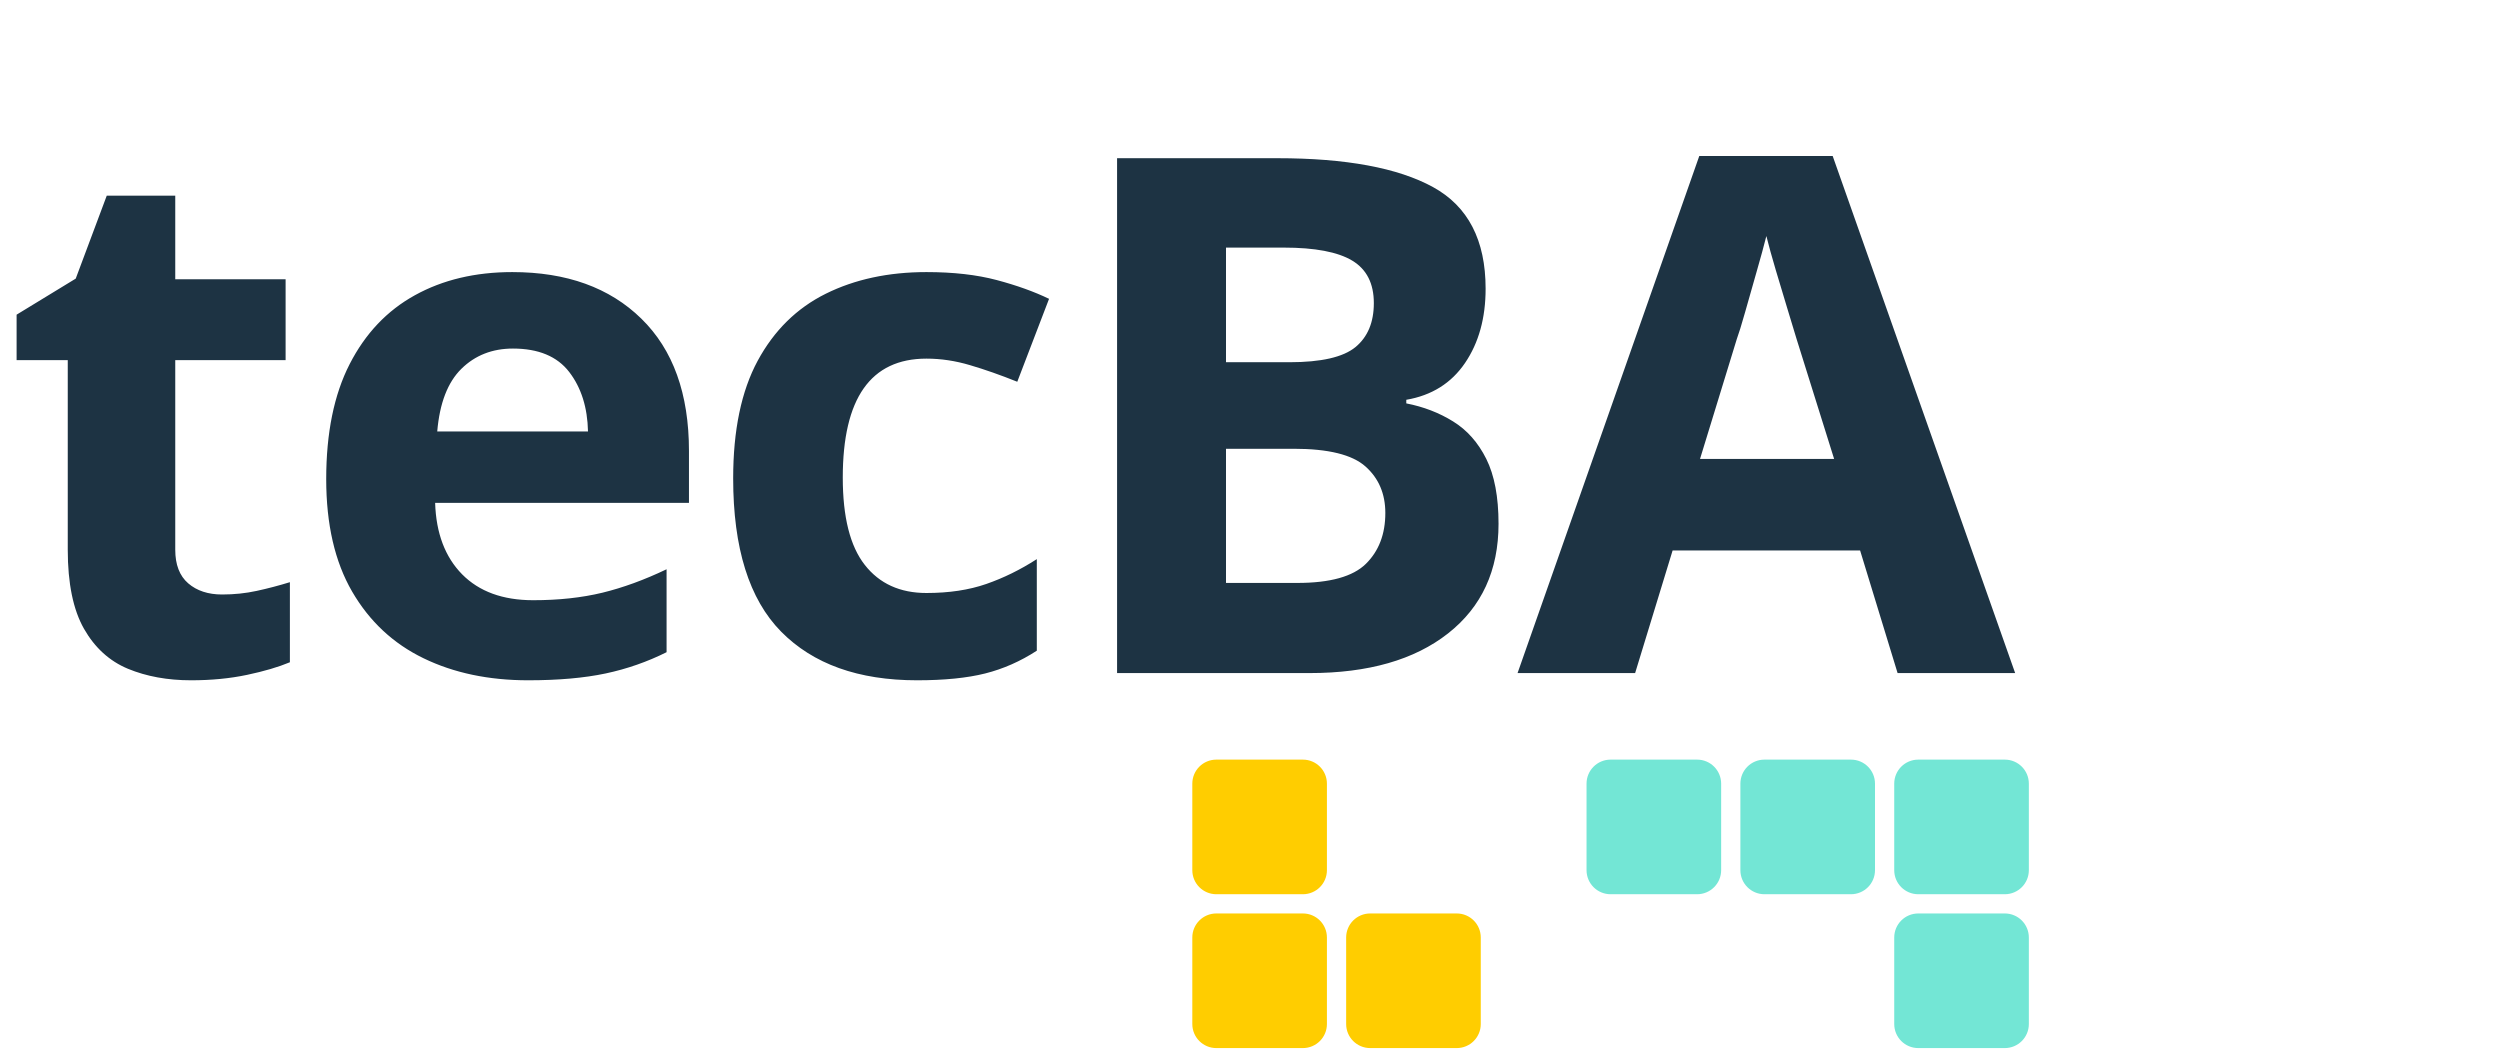
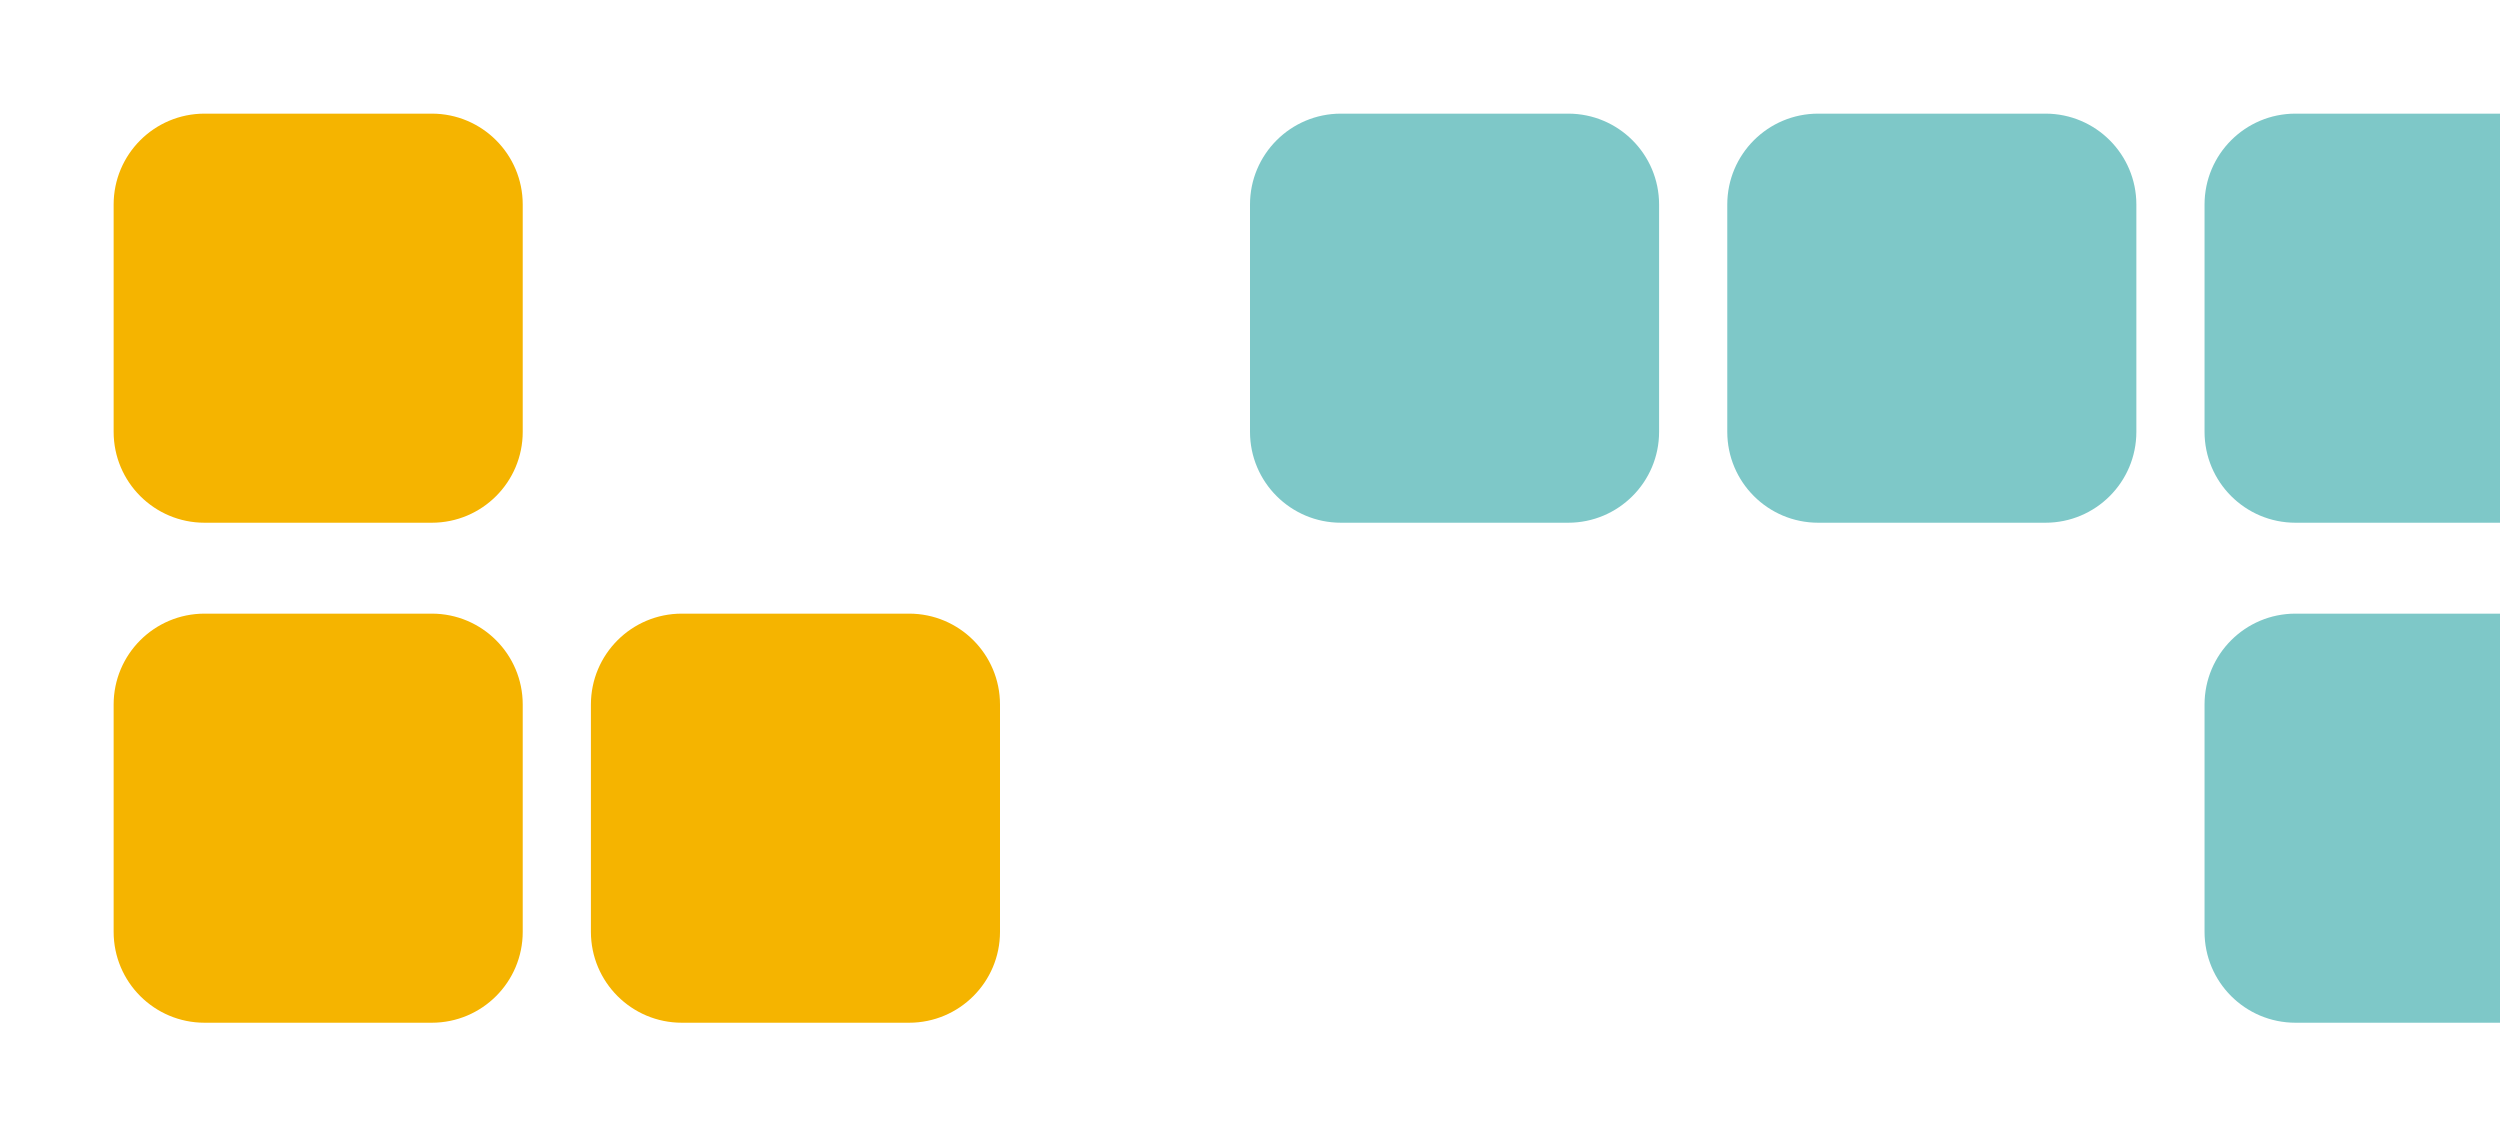
- <svg xmlns="http://www.w3.org/2000/svg" viewBox="0 0 520 220" fill="none">
-   <text x="0" y="140" font-family="Archivo, sans-serif" font-size="150" font-weight="800" fill="#1D3343" letter-spacing="-4">tecBA</text>
-   <rect x="248" y="158" width="28" height="28" rx="5" fill="#FFCD00" />
-   <rect x="248" y="190" width="28" height="28" rx="5" fill="#FFCD00" />
-   <rect x="280" y="190" width="28" height="28" rx="5" fill="#FFCD00" />
-   <rect x="330" y="158" width="28" height="28" rx="5" fill="#73E6D5" />
-   <rect x="362" y="158" width="28" height="28" rx="5" fill="#73E6D5" />
-   <rect x="394" y="158" width="28" height="28" rx="5" fill="#73E6D5" />
-   <rect x="394" y="190" width="28" height="28" rx="5" fill="#73E6D5" />
+ <svg xmlns="http://www.w3.org/2000/svg" viewBox="0 0 220 100" width="220" height="100">
+   <rect x="10" y="10" width="36" height="36" rx="8" fill="#F5B400" />
+   <rect x="10" y="54" width="36" height="36" rx="8" fill="#F5B400" />
+   <rect x="52" y="54" width="36" height="36" rx="8" fill="#F5B400" />
+   <rect x="110" y="10" width="36" height="36" rx="8" fill="#7EC8C8" />
+   <rect x="152" y="10" width="36" height="36" rx="8" fill="#7EC8C8" />
+   <rect x="194" y="10" width="36" height="36" rx="8" fill="#7EC8C8" />
+   <rect x="194" y="54" width="36" height="36" rx="8" fill="#7EC8C8" />
</svg>
